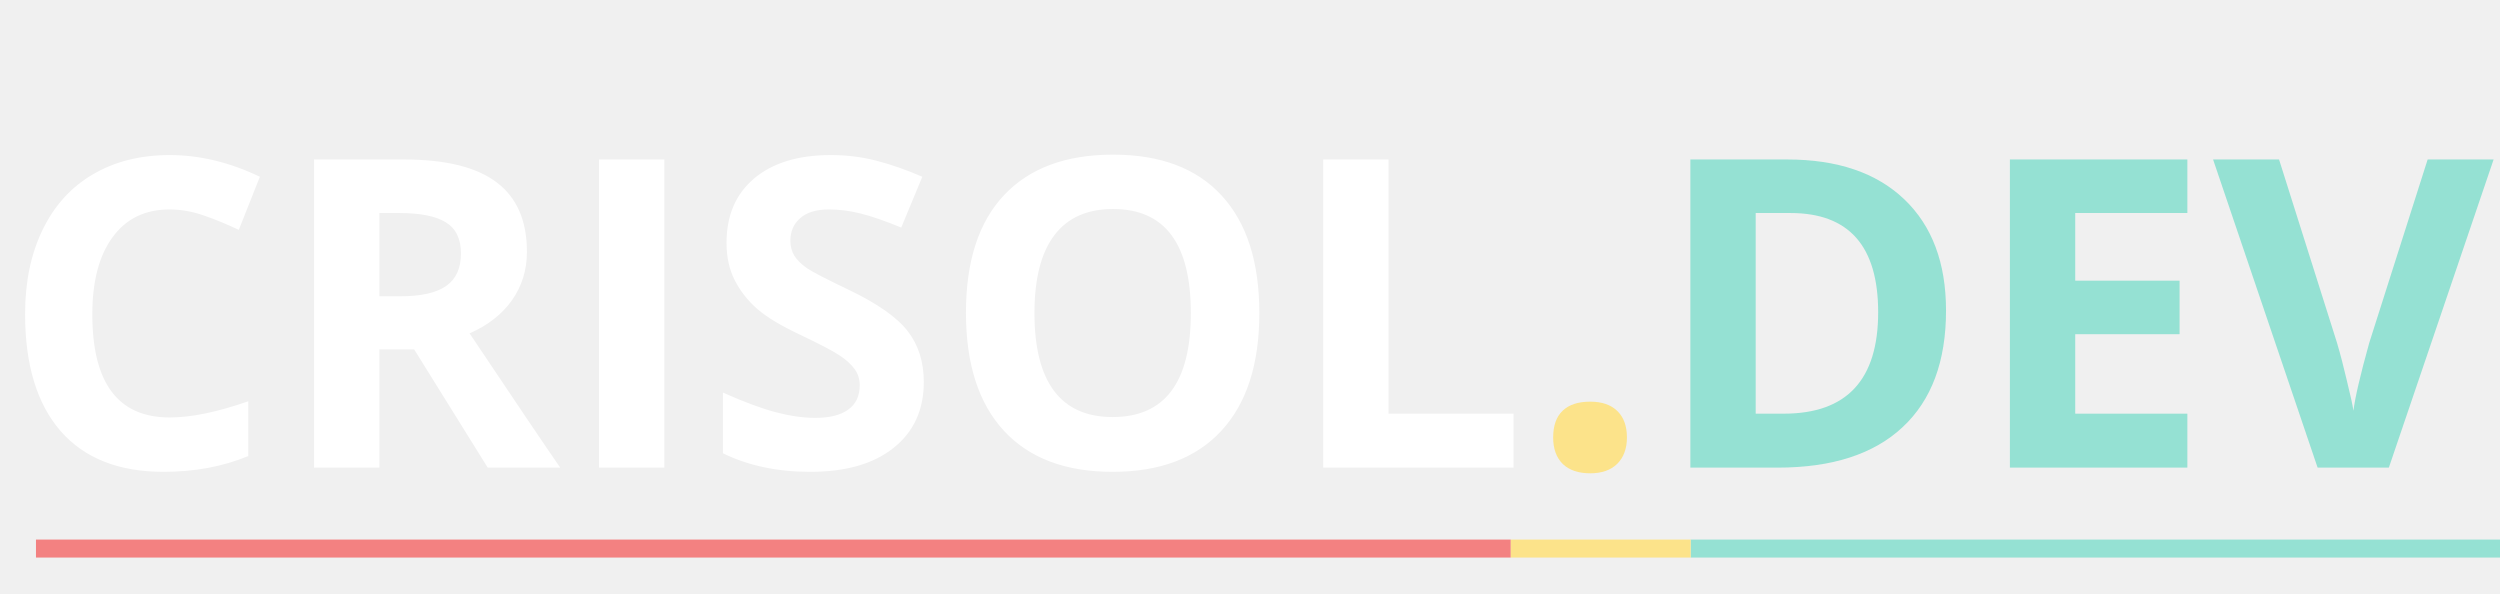
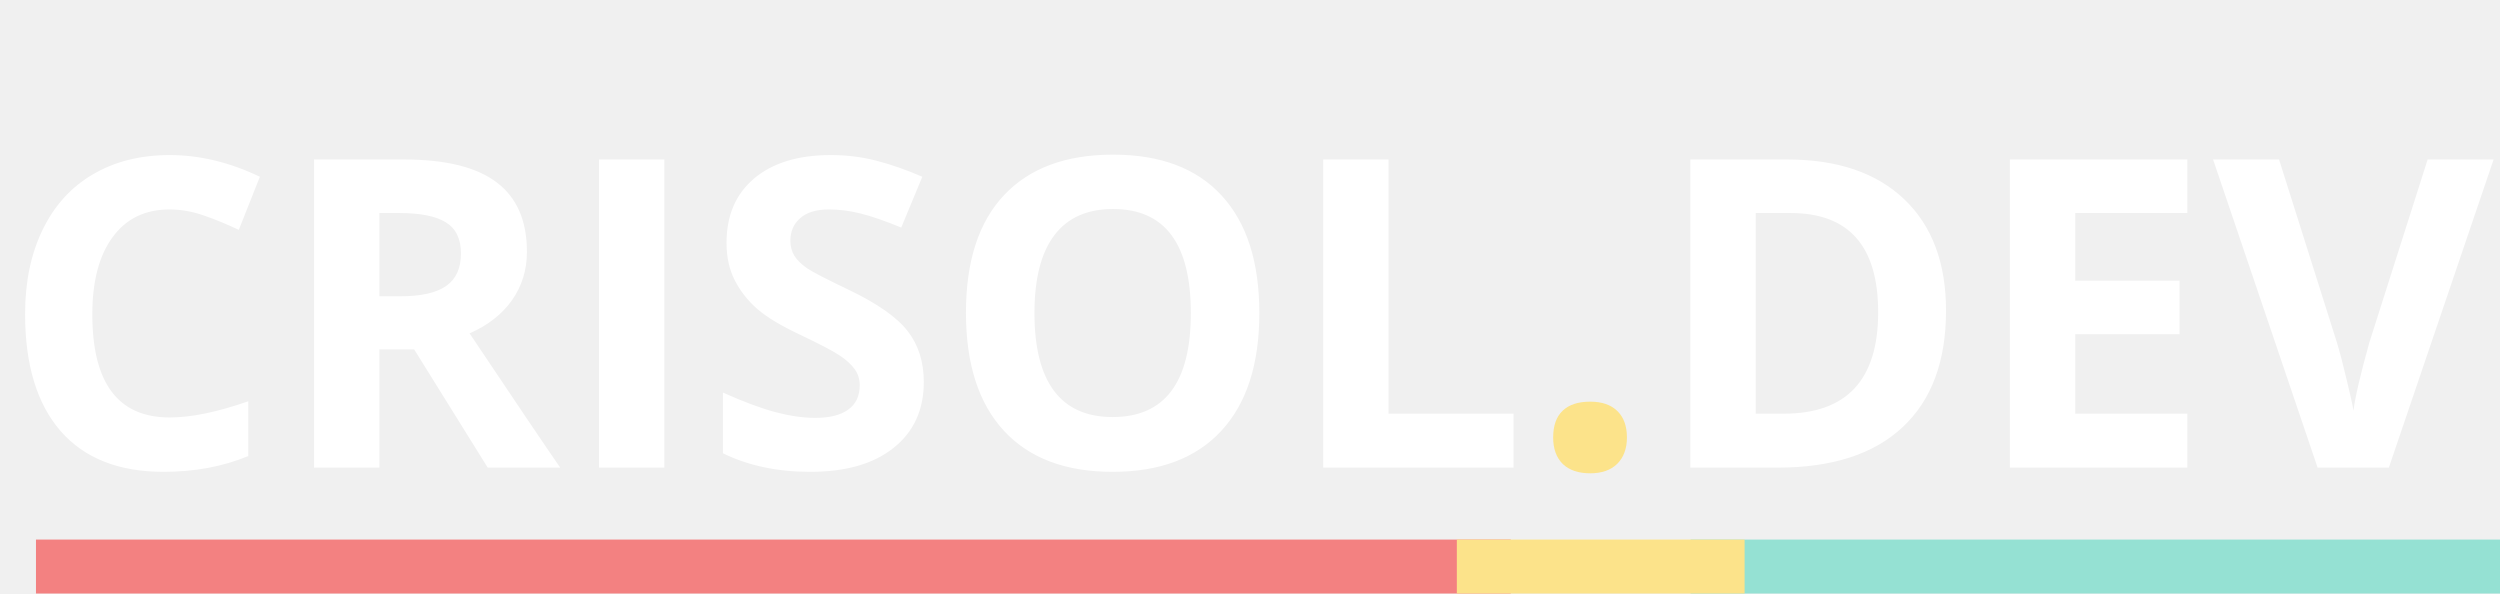
<svg xmlns="http://www.w3.org/2000/svg" width="139" height="33" viewBox="0 0 139 33" fill="none">
-   <path d="M9.434 11.645C8.066 11.645 7.008 12.16 6.258 13.191C5.508 14.215 5.133 15.645 5.133 17.48C5.133 21.301 6.566 23.211 9.434 23.211C10.637 23.211 12.094 22.91 13.805 22.309V25.355C12.398 25.941 10.828 26.234 9.094 26.234C6.602 26.234 4.695 25.48 3.375 23.973C2.055 22.457 1.395 20.285 1.395 17.457C1.395 15.676 1.719 14.117 2.367 12.781C3.016 11.438 3.945 10.41 5.156 9.699C6.375 8.98 7.801 8.621 9.434 8.621C11.098 8.621 12.77 9.023 14.449 9.828L13.277 12.781C12.637 12.477 11.992 12.211 11.344 11.984C10.695 11.758 10.059 11.645 9.434 11.645ZM21.094 16.473H22.266C23.414 16.473 24.262 16.281 24.809 15.898C25.355 15.516 25.629 14.914 25.629 14.094C25.629 13.281 25.348 12.703 24.785 12.359C24.23 12.016 23.367 11.844 22.195 11.844H21.094V16.473ZM21.094 19.426V26H17.461V8.867H22.453C24.781 8.867 26.504 9.293 27.621 10.145C28.738 10.988 29.297 12.273 29.297 14C29.297 15.008 29.02 15.906 28.465 16.695C27.91 17.477 27.125 18.09 26.109 18.535C28.688 22.387 30.367 24.875 31.148 26H27.117L23.027 19.426H21.094ZM33.305 26V8.867H36.938V26H33.305ZM51.363 21.242C51.363 22.789 50.805 24.008 49.688 24.898C48.578 25.789 47.031 26.234 45.047 26.234C43.219 26.234 41.602 25.891 40.195 25.203V21.828C41.352 22.344 42.328 22.707 43.125 22.918C43.93 23.129 44.664 23.234 45.328 23.234C46.125 23.234 46.734 23.082 47.156 22.777C47.586 22.473 47.801 22.02 47.801 21.418C47.801 21.082 47.707 20.785 47.52 20.527C47.332 20.262 47.055 20.008 46.688 19.766C46.328 19.523 45.59 19.137 44.473 18.605C43.426 18.113 42.641 17.641 42.117 17.188C41.594 16.734 41.176 16.207 40.863 15.605C40.551 15.004 40.395 14.301 40.395 13.496C40.395 11.98 40.906 10.789 41.93 9.922C42.961 9.055 44.383 8.621 46.195 8.621C47.086 8.621 47.934 8.727 48.738 8.938C49.551 9.148 50.398 9.445 51.281 9.828L50.109 12.652C49.195 12.277 48.438 12.016 47.836 11.867C47.242 11.719 46.656 11.645 46.078 11.645C45.391 11.645 44.863 11.805 44.496 12.125C44.129 12.445 43.945 12.863 43.945 13.379C43.945 13.699 44.02 13.98 44.168 14.223C44.316 14.457 44.551 14.688 44.871 14.914C45.199 15.133 45.969 15.531 47.18 16.109C48.781 16.875 49.879 17.645 50.473 18.418C51.066 19.184 51.363 20.125 51.363 21.242ZM70.019 17.41C70.019 20.246 69.316 22.426 67.91 23.949C66.504 25.473 64.488 26.234 61.863 26.234C59.238 26.234 57.223 25.473 55.816 23.949C54.41 22.426 53.707 20.238 53.707 17.387C53.707 14.535 54.41 12.359 55.816 10.859C57.23 9.352 59.254 8.598 61.887 8.598C64.519 8.598 66.531 9.355 67.922 10.871C69.32 12.387 70.019 14.566 70.019 17.41ZM57.516 17.41C57.516 19.324 57.879 20.766 58.605 21.734C59.332 22.703 60.418 23.188 61.863 23.188C64.762 23.188 66.211 21.262 66.211 17.41C66.211 13.551 64.769 11.621 61.887 11.621C60.441 11.621 59.352 12.109 58.617 13.086C57.883 14.055 57.516 15.496 57.516 17.41ZM73.57 26V8.867H77.203V23H84.152V26H73.57Z" fill="white" />
+   <path d="M9.434 11.645C8.066 11.645 7.008 12.16 6.258 13.191C5.508 14.215 5.133 15.645 5.133 17.48C5.133 21.301 6.566 23.211 9.434 23.211C10.637 23.211 12.094 22.91 13.805 22.309V25.355C12.398 25.941 10.828 26.234 9.094 26.234C6.602 26.234 4.695 25.48 3.375 23.973C2.055 22.457 1.395 20.285 1.395 17.457C1.395 15.676 1.719 14.117 2.367 12.781C3.016 11.438 3.945 10.41 5.156 9.699C6.375 8.98 7.801 8.621 9.434 8.621C11.098 8.621 12.77 9.023 14.449 9.828L13.277 12.781C12.637 12.477 11.992 12.211 11.344 11.984C10.695 11.758 10.059 11.645 9.434 11.645ZM21.094 16.473H22.266C23.414 16.473 24.262 16.281 24.809 15.898C25.355 15.516 25.629 14.914 25.629 14.094C25.629 13.281 25.348 12.703 24.785 12.359C24.23 12.016 23.367 11.844 22.195 11.844H21.094V16.473ZM21.094 19.426V26H17.461V8.867H22.453C24.781 8.867 26.504 9.293 27.621 10.145C28.738 10.988 29.297 12.273 29.297 14C29.297 15.008 29.02 15.906 28.465 16.695C27.91 17.477 27.125 18.09 26.109 18.535C28.688 22.387 30.367 24.875 31.148 26H27.117L23.027 19.426H21.094ZM33.305 26V8.867H36.938V26H33.305ZM51.363 21.242C51.363 22.789 50.805 24.008 49.688 24.898C48.578 25.789 47.031 26.234 45.047 26.234C43.219 26.234 41.602 25.891 40.195 25.203V21.828C41.352 22.344 42.328 22.707 43.125 22.918C43.93 23.129 44.664 23.234 45.328 23.234C46.125 23.234 46.734 23.082 47.156 22.777C47.586 22.473 47.801 22.02 47.801 21.418C47.801 21.082 47.707 20.785 47.52 20.527C47.332 20.262 47.055 20.008 46.688 19.766C46.328 19.523 45.59 19.137 44.473 18.605C43.426 18.113 42.641 17.641 42.117 17.188C41.594 16.734 41.176 16.207 40.863 15.605C40.551 15.004 40.395 14.301 40.395 13.496C40.395 11.98 40.906 10.789 41.93 9.922C42.961 9.055 44.383 8.621 46.195 8.621C47.086 8.621 47.934 8.727 48.738 8.938C49.551 9.148 50.398 9.445 51.281 9.828L50.109 12.652C49.195 12.277 48.438 12.016 47.836 11.867C47.242 11.719 46.656 11.645 46.078 11.645C45.391 11.645 44.863 11.805 44.496 12.125C44.129 12.445 43.945 12.863 43.945 13.379C43.945 13.699 44.02 13.98 44.168 14.223C44.316 14.457 44.551 14.688 44.871 14.914C45.199 15.133 45.969 15.531 47.18 16.109C48.781 16.875 49.879 17.645 50.473 18.418C51.066 19.184 51.363 20.125 51.363 21.242ZM70.019 17.41C70.019 20.246 69.316 22.426 67.91 23.949C66.504 25.473 64.488 26.234 61.863 26.234C59.238 26.234 57.223 25.473 55.816 23.949C54.41 22.426 53.707 20.238 53.707 17.387C53.707 14.535 54.41 12.359 55.816 10.859C57.23 9.352 59.254 8.598 61.887 8.598C64.519 8.598 66.531 9.355 67.922 10.871C69.32 12.387 70.019 14.566 70.019 17.41ZM57.516 17.41C57.516 19.324 57.879 20.766 58.605 21.734C59.332 22.703 60.418 23.188 61.863 23.188C64.762 23.188 66.211 21.262 66.211 17.41C66.211 13.551 64.769 11.621 61.887 11.621C60.441 11.621 59.352 12.109 58.617 13.086C57.883 14.055 57.516 15.496 57.516 17.41ZM73.57 26V8.867H77.203V23H84.152V26H73.57ZM108.199 17.27C108.199 20.09 107.395 22.25 105.785 23.75C104.184 25.25 101.867 26 98.836 26H93.984V8.867H99.363C102.16 8.867 104.332 9.605 105.879 11.082C107.426 12.559 108.199 14.621 108.199 17.27ZM104.426 17.363C104.426 13.684 102.801 11.844 99.551 11.844H97.617V23H99.176C102.676 23 104.426 21.121 104.426 17.363ZM121.617 26H111.75V8.867H121.617V11.844H115.383V15.605H121.184V18.582H115.383V23H121.617V26ZM134.977 8.867H138.645L132.82 26H128.859L123.047 8.867H126.715L129.938 19.062C130.117 19.664 130.301 20.367 130.488 21.172C130.684 21.969 130.805 22.523 130.852 22.836C130.938 22.117 131.23 20.859 131.73 19.062L134.977 8.867Z" fill="white" />
  <path d="M86.356 24.324C86.356 23.668 86.531 23.172 86.883 22.836C87.234 22.5 87.746 22.332 88.418 22.332C89.066 22.332 89.566 22.504 89.918 22.848C90.277 23.191 90.457 23.684 90.457 24.324C90.457 24.941 90.277 25.43 89.918 25.789C89.559 26.141 89.059 26.316 88.418 26.316C87.762 26.316 87.254 26.145 86.894 25.801C86.535 25.449 86.356 24.957 86.356 24.324Z" fill="#FCE38A" />
-   <path d="M108.199 17.27C108.199 20.09 107.395 22.25 105.785 23.75C104.184 25.25 101.867 26 98.836 26H93.984V8.867H99.363C102.16 8.867 104.332 9.605 105.879 11.082C107.426 12.559 108.199 14.621 108.199 17.27ZM104.426 17.363C104.426 13.684 102.801 11.844 99.551 11.844H97.617V23H99.176C102.676 23 104.426 21.121 104.426 17.363ZM121.617 26H111.75V8.867H121.617V11.844H115.383V15.605H121.184V18.582H115.383V23H121.617V26ZM134.977 8.867H138.645L132.82 26H128.859L123.047 8.867H126.715L129.938 19.062C130.117 19.664 130.301 20.367 130.488 21.172C130.684 21.969 130.805 22.523 130.852 22.836C130.938 22.117 131.23 20.859 131.73 19.062L134.977 8.867Z" fill="#95E1D3" />
-   <rect x="2" y="30" width="82" height="1" fill="#F38181" />
-   <rect x="94" y="30" width="45" height="1" fill="#95E1D3" />
-   <rect x="84" y="30" width="10" height="1" fill="#FCE38A" />
+   <rect x="2" y="30" width="82" height="3" fill="#F38181" />
+   <rect x="94" y="30" width="45" height="3" fill="#95E1D3" />
+   <rect x="81" y="30" width="16" height="3" fill="#FCE38A" />
</svg>
